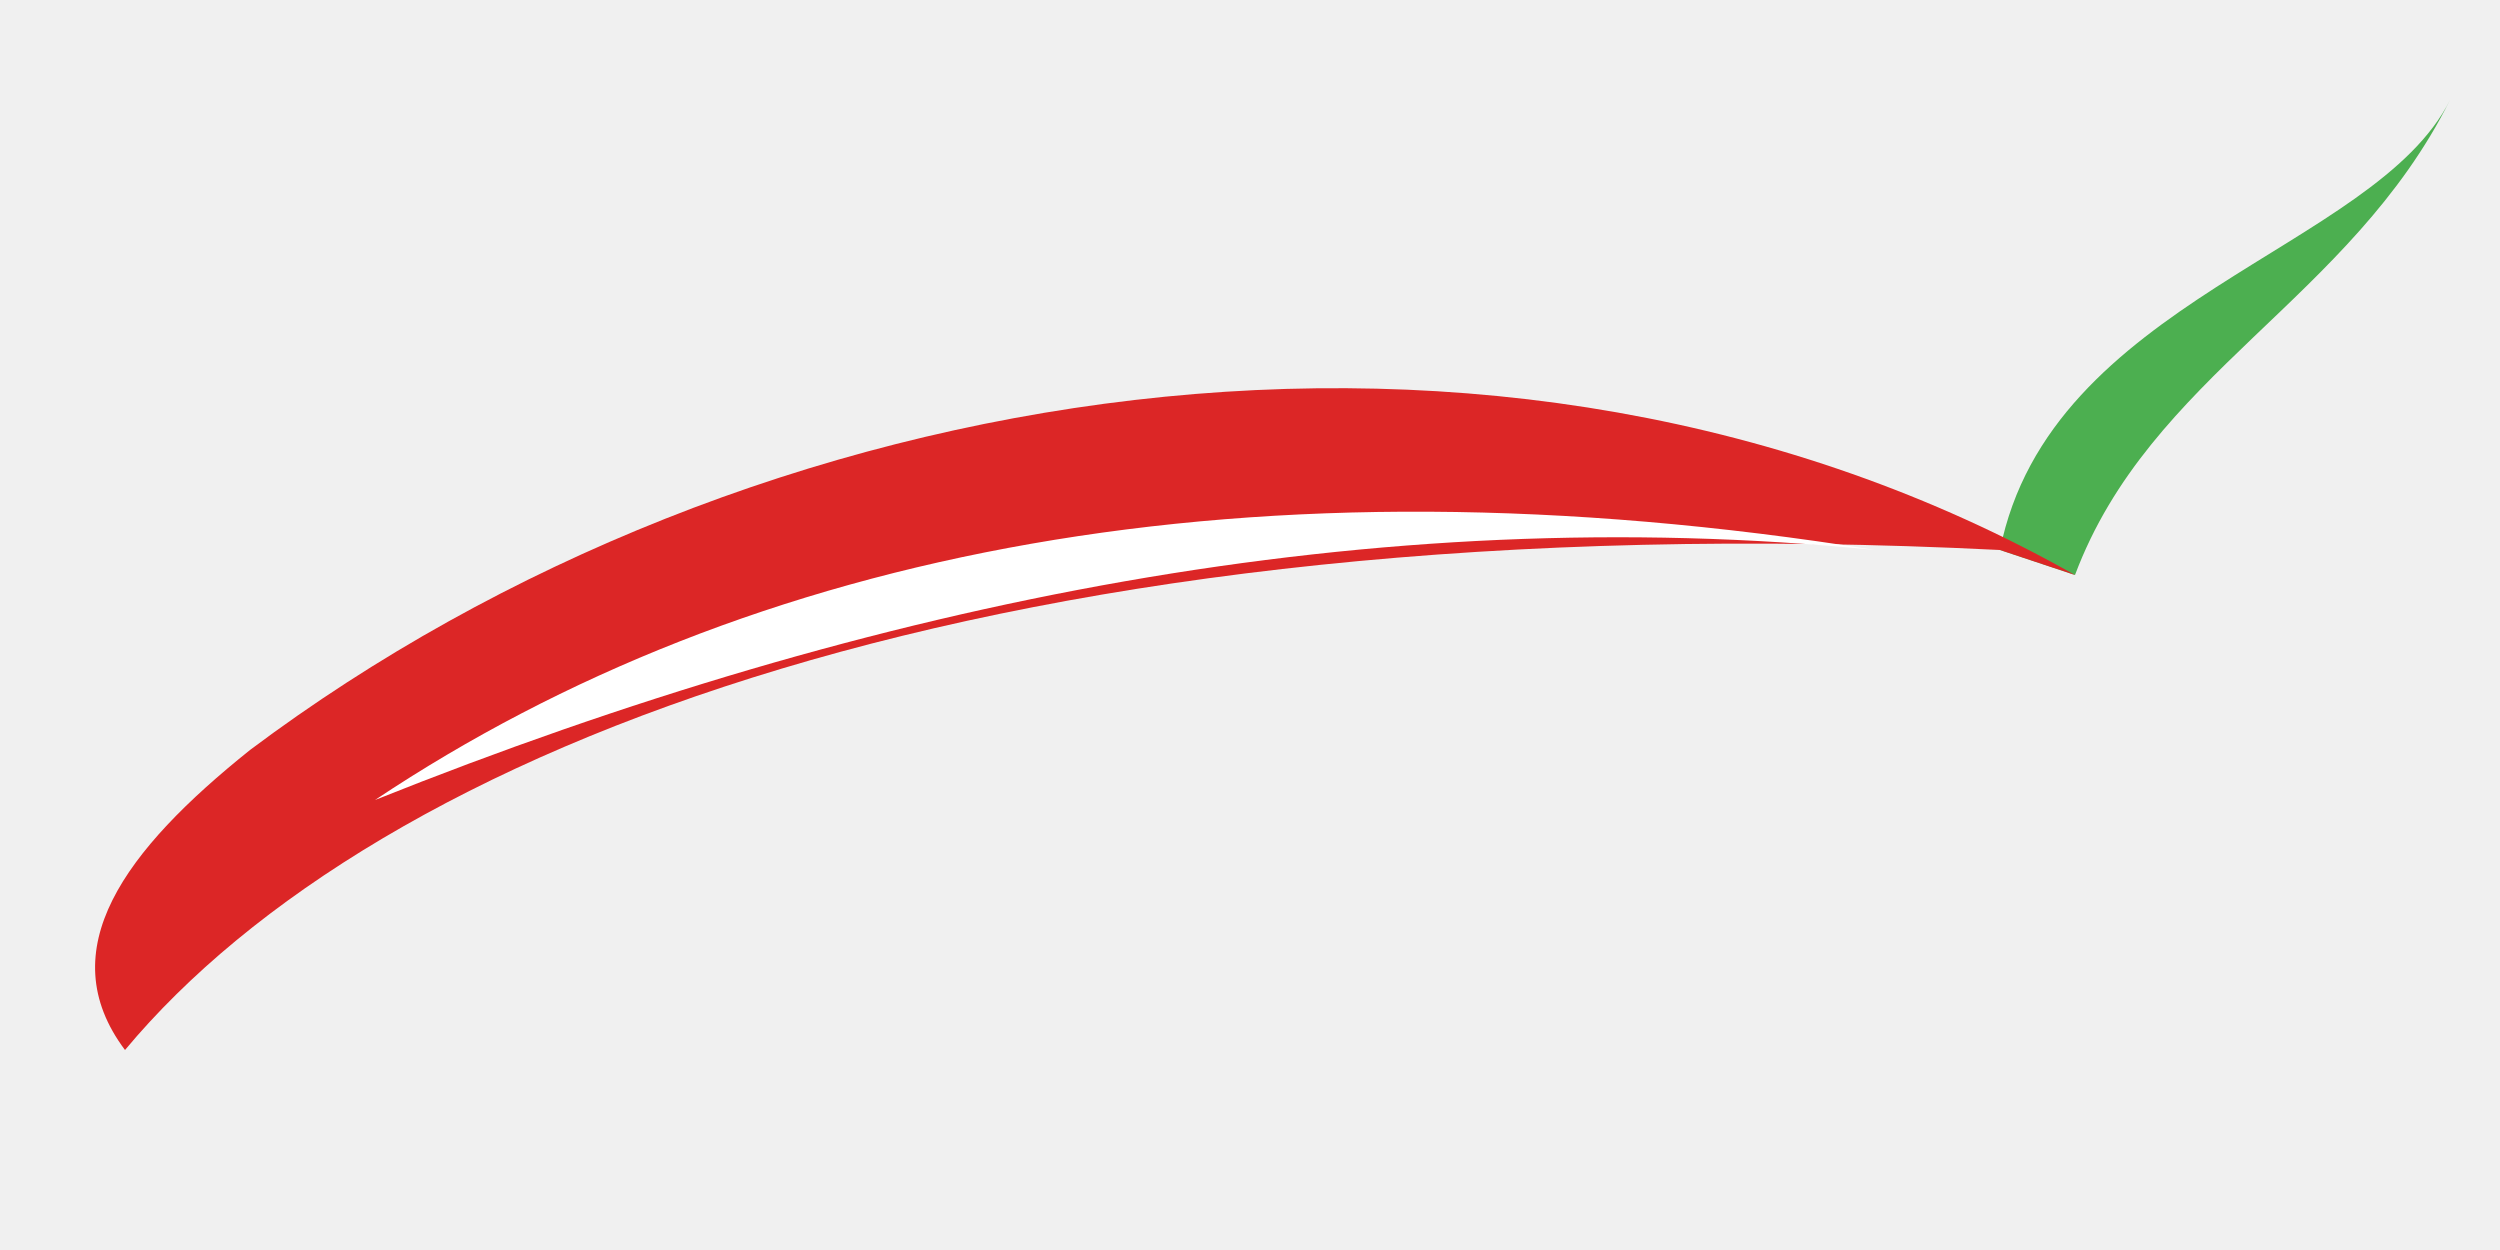
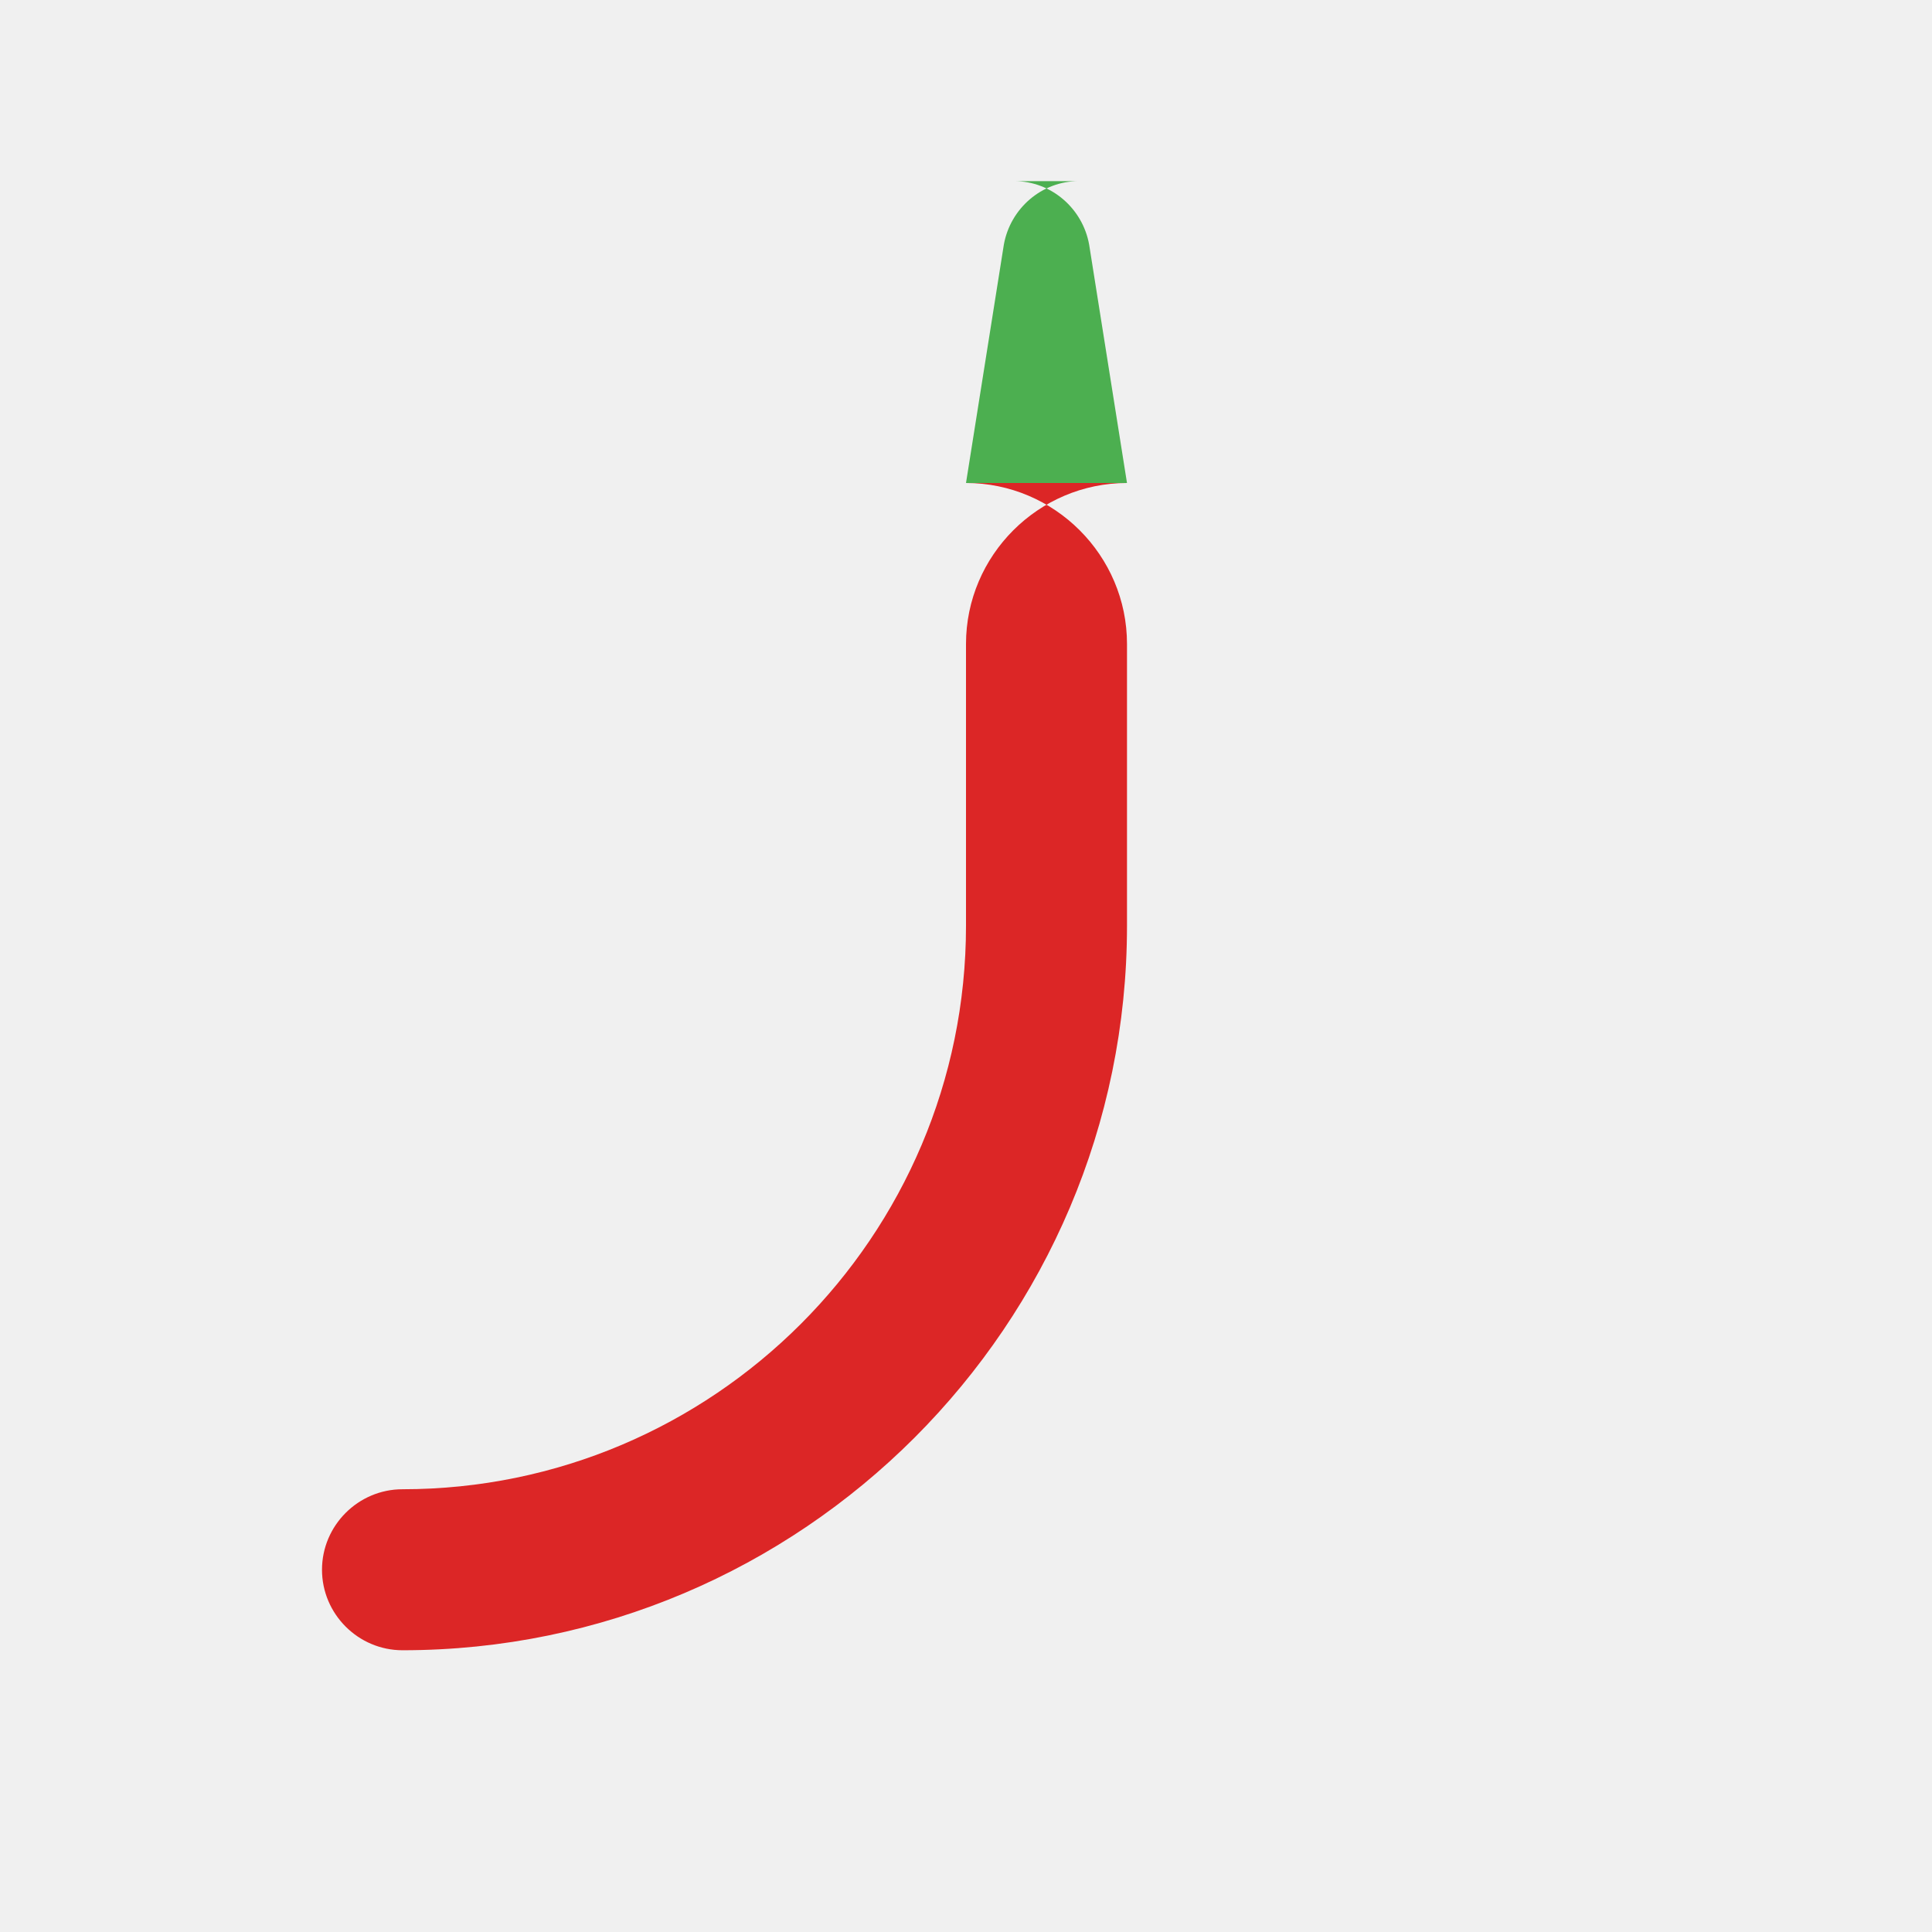
- <svg xmlns="http://www.w3.org/2000/svg" viewBox="0 0 100 50">
-   <path d="M 80 22 C 82 12, 95 10, 98 4 C 94 12, 86 15, 83 23 Z" fill="#4CAF50" />
-   <path d="M 83 23 C 60 10, 30 15, 10 30 C 5 34, 2 38, 5 42 C 15 30, 40 20, 80 22 Z" fill="#DC2626" />
-   <path d="M 75 22 C 50 18, 30 22, 15 32 C 35 24, 55 20, 75 22 Z" fill="white" fillOpacity="0.3" />
+ <svg xmlns="http://www.w3.org/2000/svg" viewBox="0 0 24 24">
+   <path fill="#4CAF50" d="M13.4 2.25c-.46 0-.85.34-.93.79L12 6h2l-.47-2.96c-.08-.45-.47-.79-.93-.79z" />
+   <path fill="#DC2626" d="M14 6c-1.1 0-2 .9-2 2v3.5c0 3.86-3.14 7-7 7-.55 0-1 .45-1 1s.45 1 1 1c4.96 0 9-4.04 9-9V8c0-1.1-.9-2-2-2z" />
</svg>
